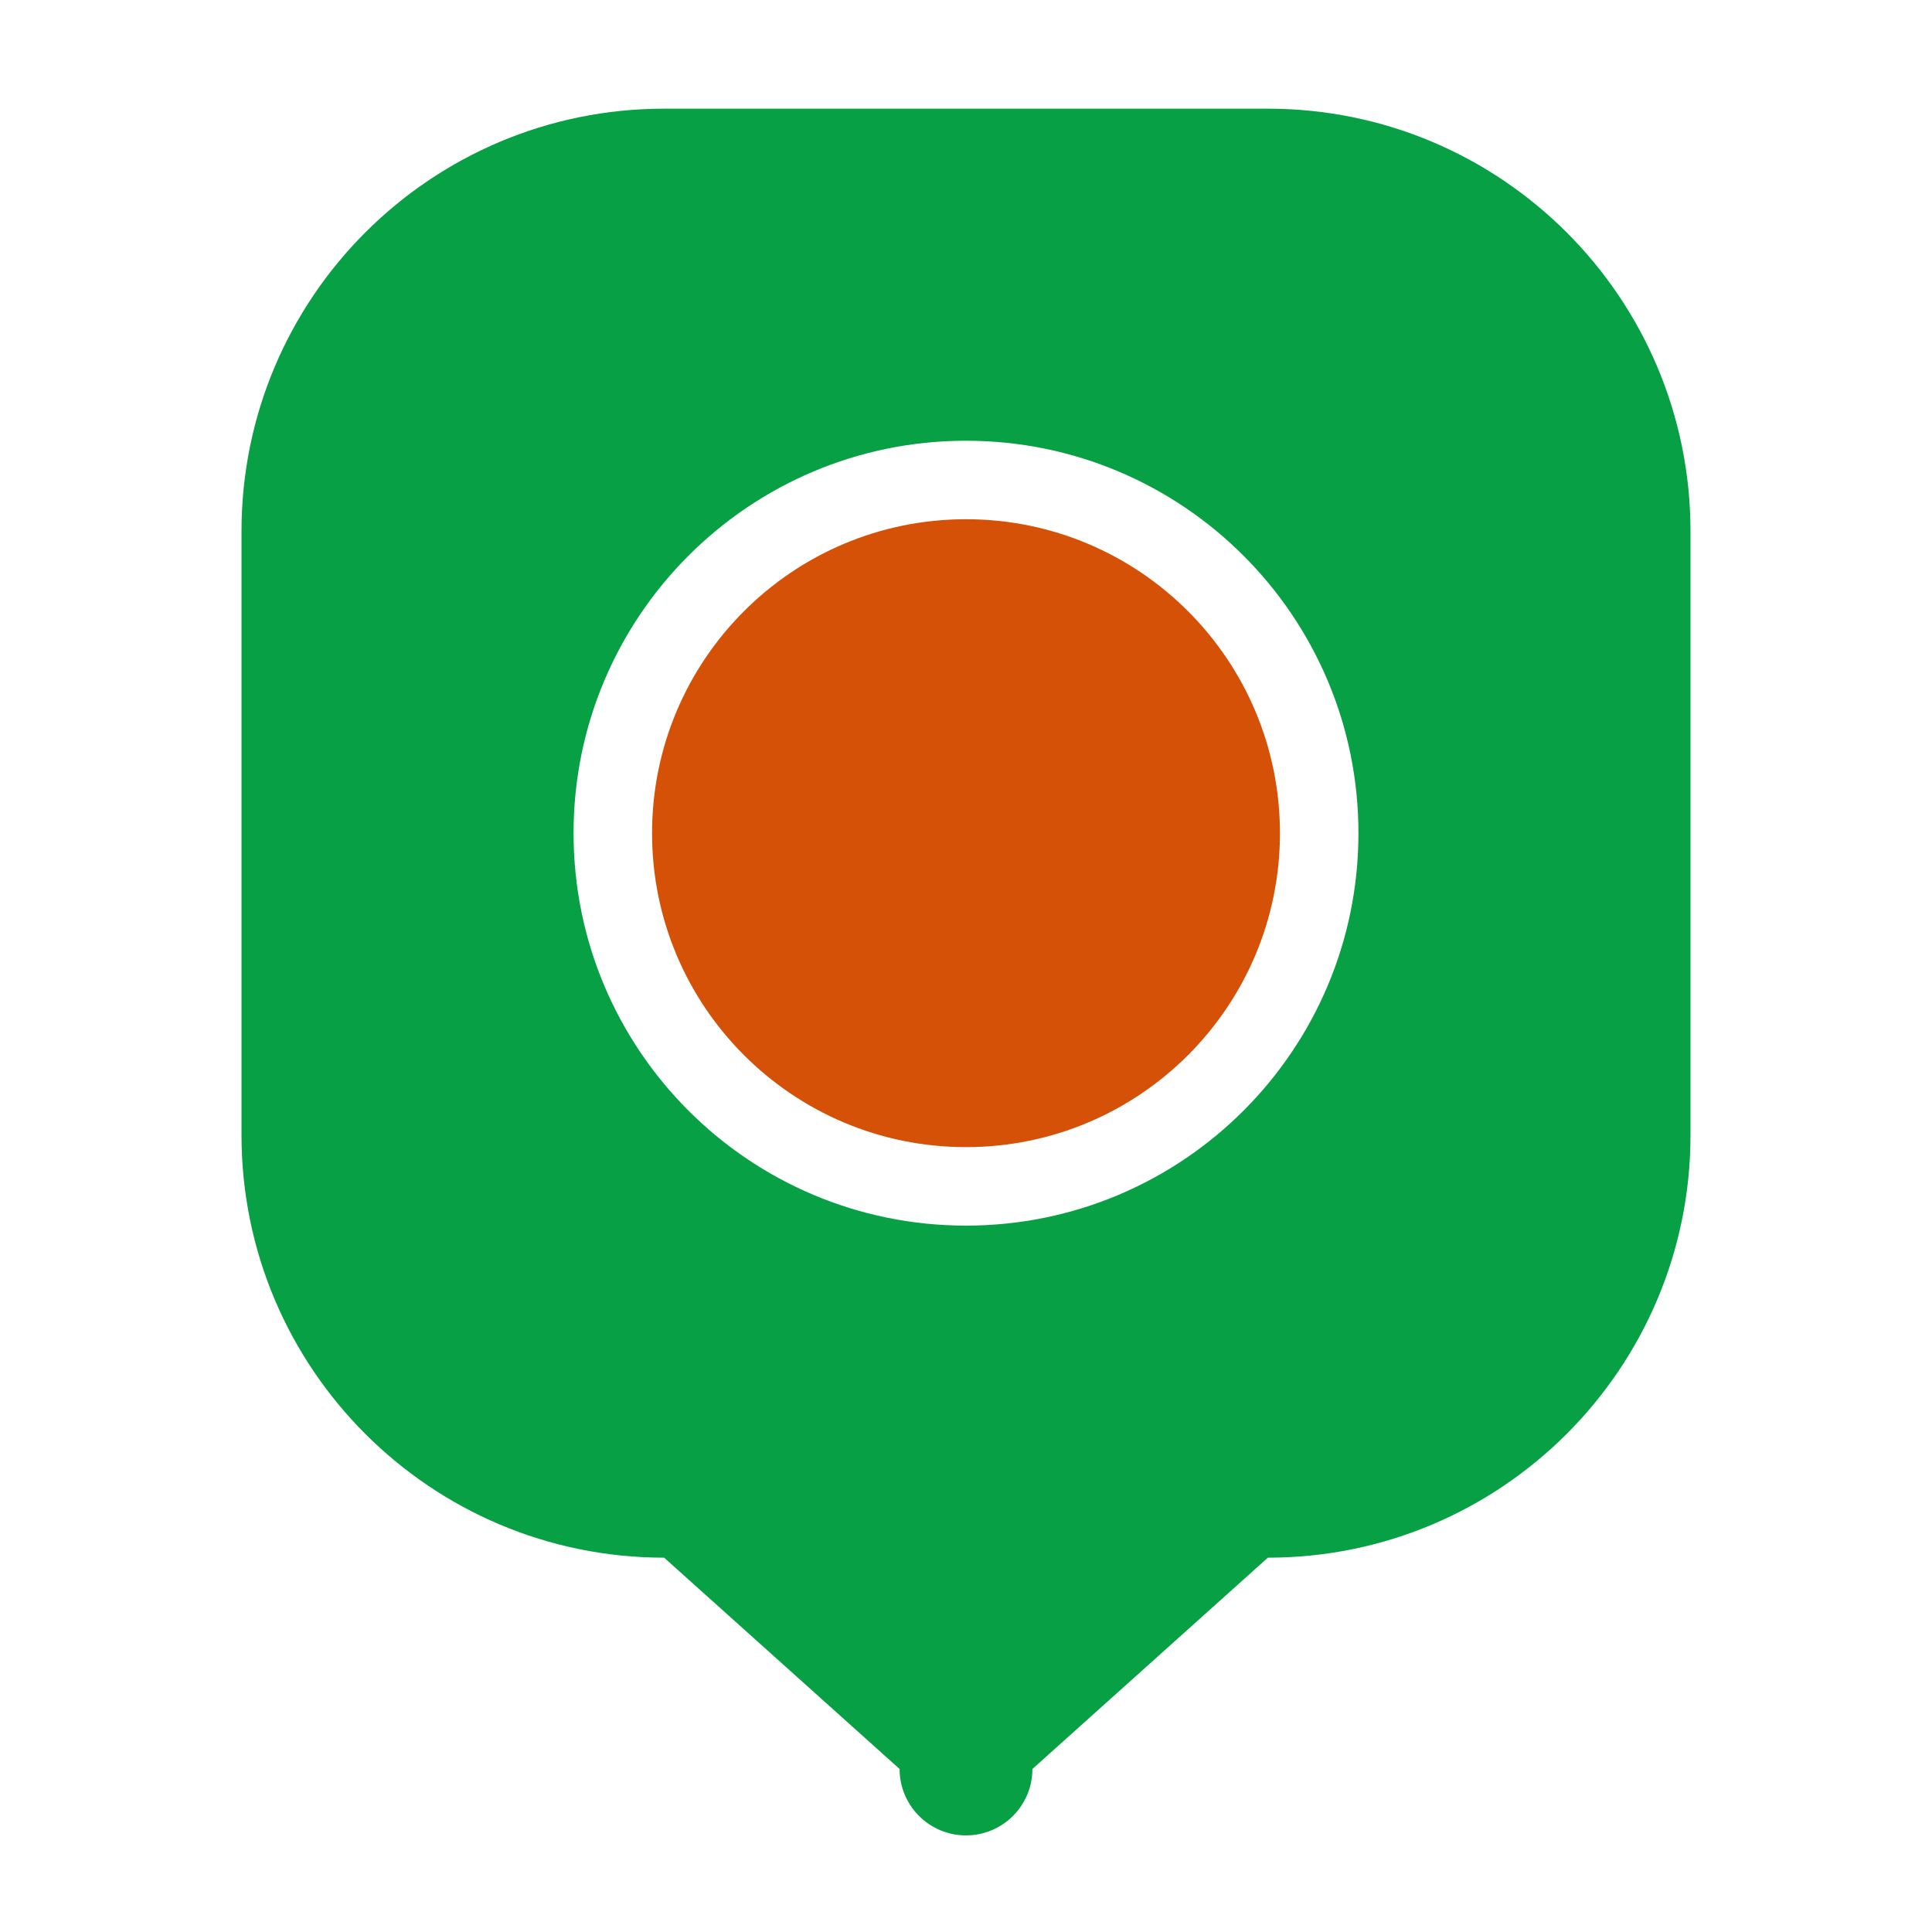
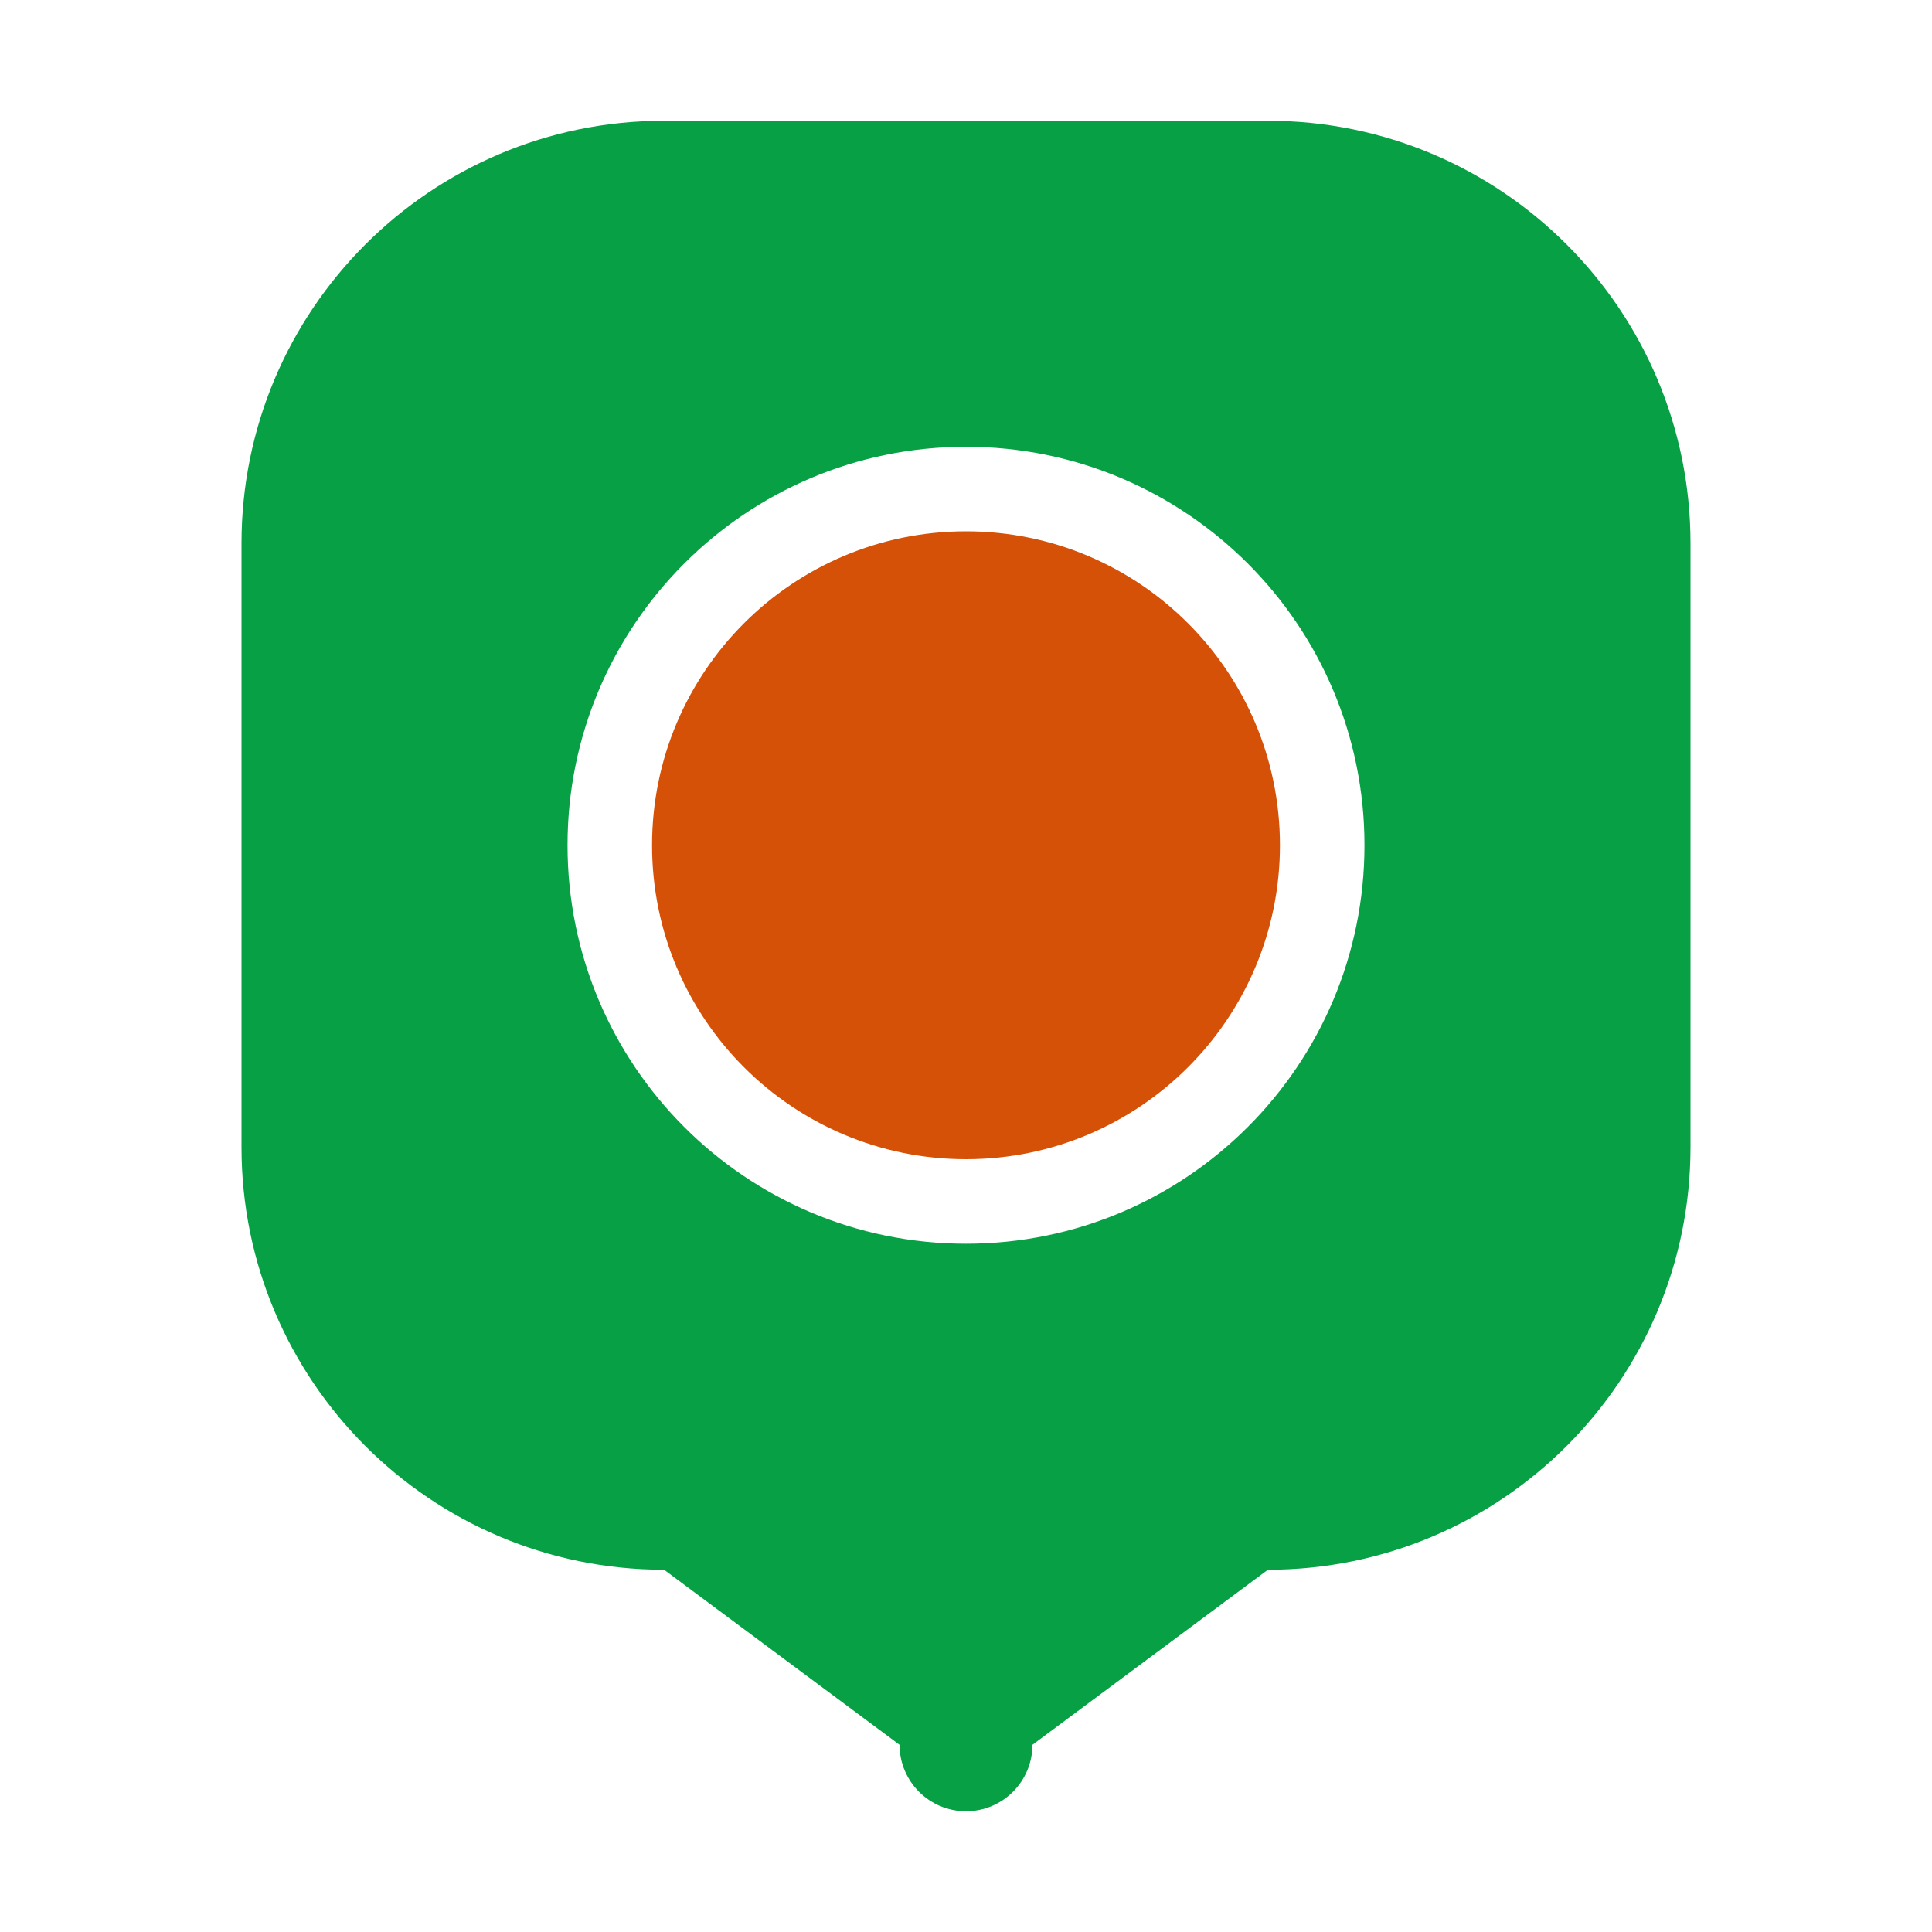
<svg xmlns="http://www.w3.org/2000/svg" width="32" height="32" viewBox="0 0 32 32">
-   <path fill="#08A045" fill-rule="evenodd" d="M11 1.8H21A7 7 0 0 1 28 8.8V18.8A7 7 0 0 1 21 25.8L17.1 29.3A1.1 1.1 0 0 1 14.9 29.3L11 25.8A7 7 0 0 1 4 18.8V8.8A7 7 0 0 1 11 1.8ZM9.5 13.8a6.5 6.5 0 1 0 13 0a6.5 6.5 0 1 0-13 0" />
-   <path fill="#D65108" d="M10.8 13.8a5.2 5.2 0 1 0 10.4 0a5.2 5.2 0 1 0-10.4 0" />
+   <path fill="#08A045" fill-rule="evenodd" d="M11 2H21A7 7 0 0 1 28 9V19A7 7 0 0 1 21 26L17.1 28.9A1.1 1.1 0 0 1 14.9 28.9L11 26A7 7 0 0 1 4 19V9A7 7 0 0 1 11 2ZM9.4 14a6.6 6.6 0 1 0 13.2 0a6.6 6.6 0 1 0-13.2 0" />
+   <path fill="#D65108" d="M10.8 14a5.2 5.2 0 1 0 10.4 0a5.2 5.2 0 1 0-10.4 0" />
</svg>
